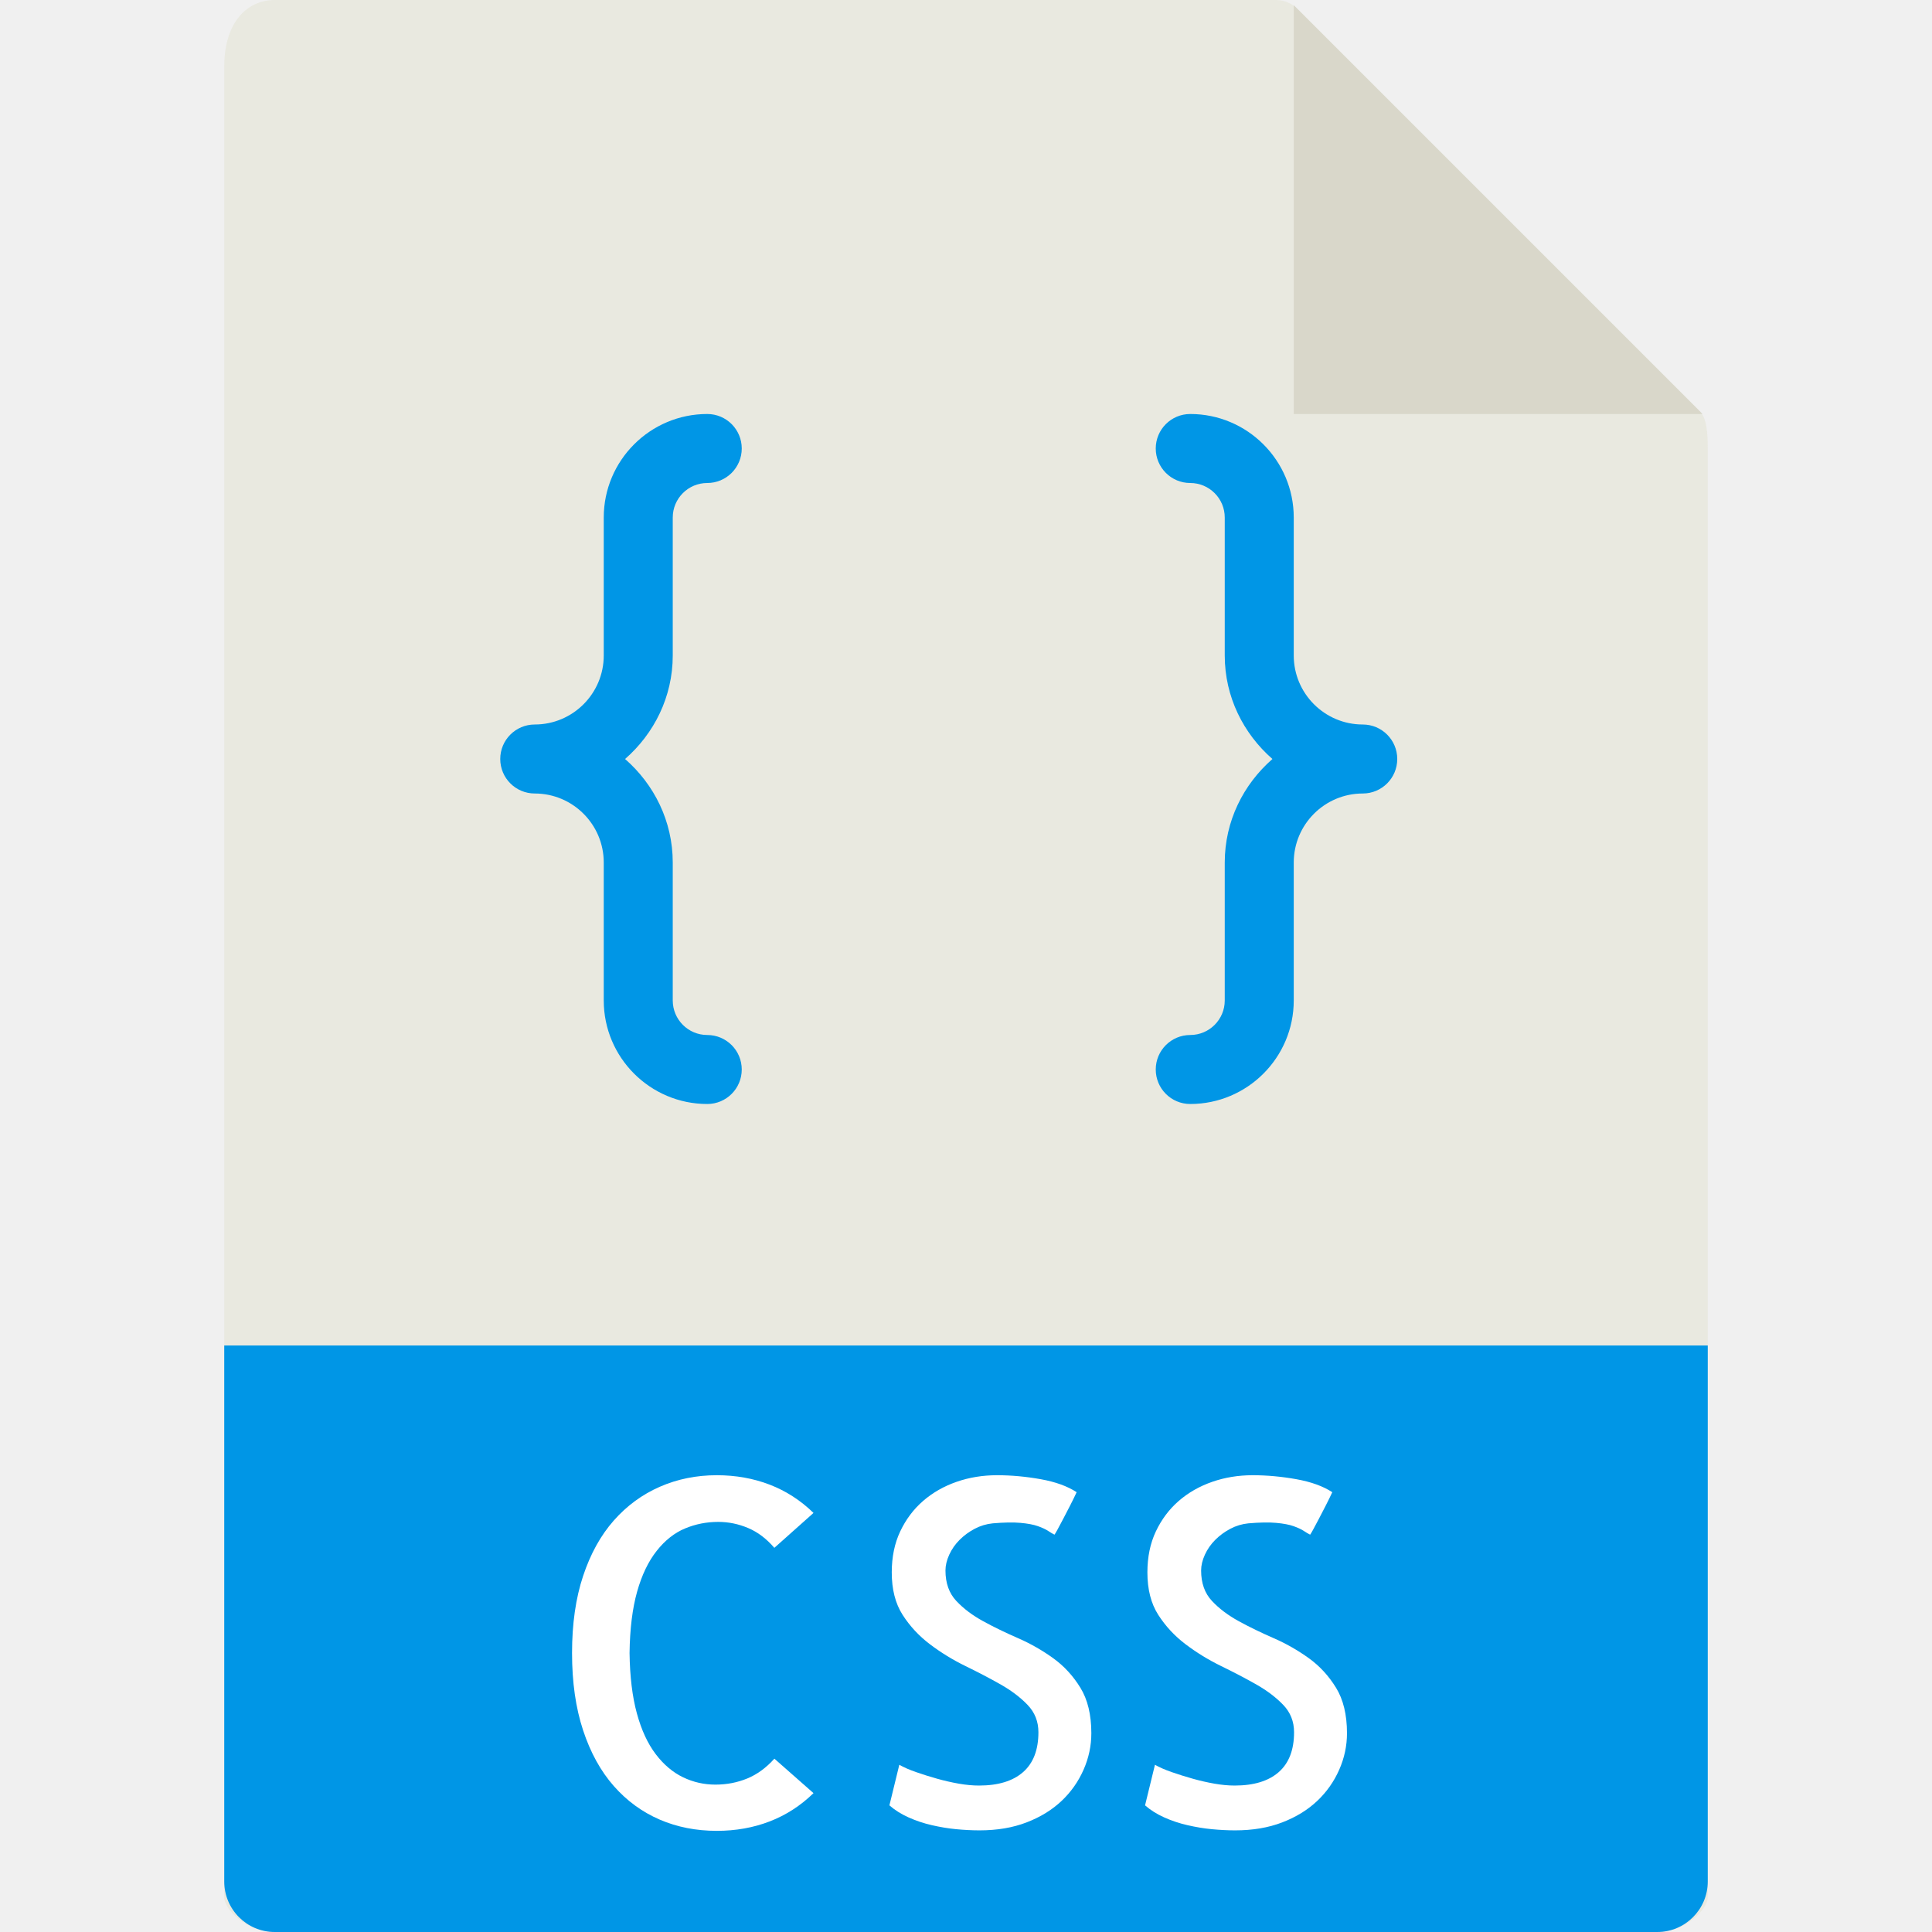
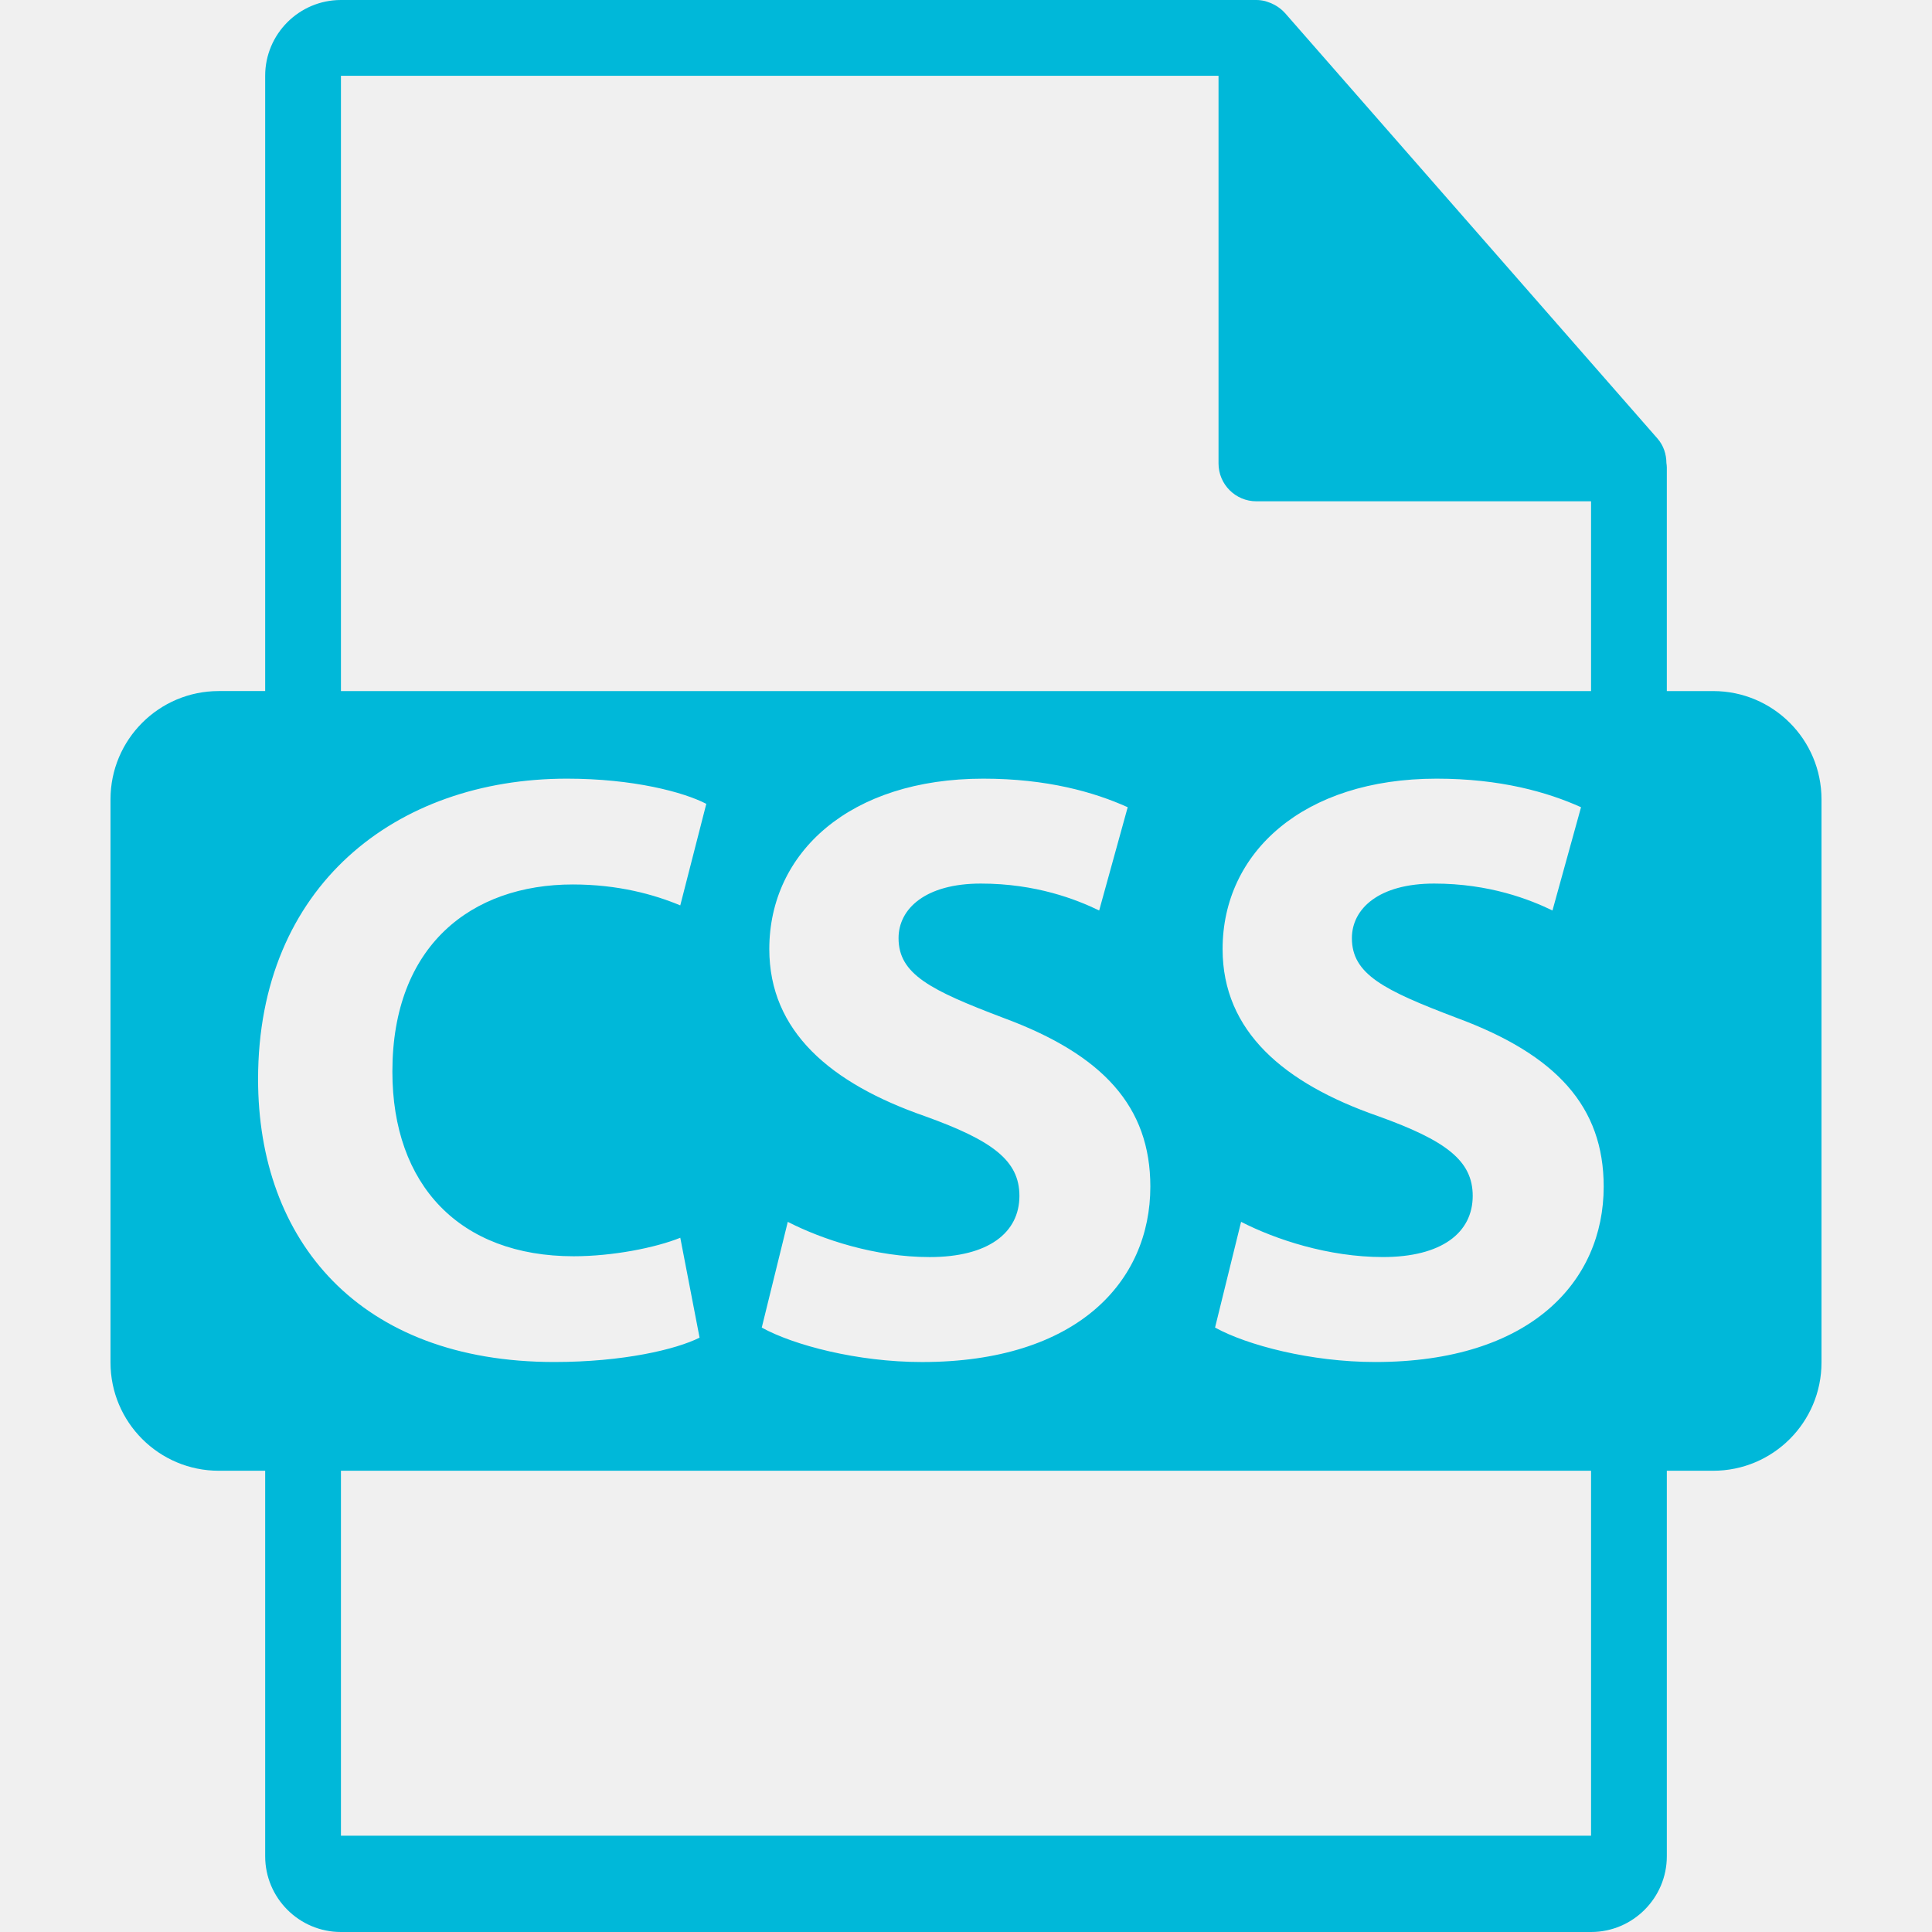
- <svg xmlns="http://www.w3.org/2000/svg" version="1.1" id="Capa_1" x="0px" y="0px" viewBox="0 0 56 56" style="enable-background:new 0 0 56 56;" xml:space="preserve">
+ <svg xmlns="http://www.w3.org/2000/svg" version="1.1" id="Capa_1" x="0px" y="0px" width="512px" height="512px" viewBox="0 0 550.801 550.801" style="enable-background:new 0 0 550.801 550.801;" xml:space="preserve">
  <g>
-     <path style="fill:#E9E9E0;" d="M36.985,0H7.963C7.155,0,6.5,0.655,6.5,1.926V55c0,0.345,0.655,1,1.463,1h40.074   c0.808,0,1.463-0.655,1.463-1V12.978c0-0.696-0.093-0.92-0.257-1.085L37.607,0.257C37.442,0.093,37.218,0,36.985,0z" />
-     <polygon style="fill:#D9D7CA;" points="37.5,0.151 37.5,12 49.349,12  " />
-     <path style="fill:#0096E6;" d="M48.037,56H7.963C7.155,56,6.5,55.345,6.5,54.537V39h43v15.537C49.5,55.345,48.845,56,48.037,56z" />
-     <g>
-       <path style="fill:#FFFFFF;" d="M23.58,51.975c-0.374,0.364-0.798,0.638-1.271,0.82s-0.984,0.273-1.531,0.273    c-0.602,0-1.155-0.109-1.661-0.328s-0.948-0.542-1.326-0.971s-0.675-0.966-0.889-1.613c-0.214-0.647-0.321-1.395-0.321-2.242    s0.107-1.593,0.321-2.235c0.214-0.643,0.511-1.178,0.889-1.606s0.822-0.754,1.333-0.978s1.062-0.335,1.654-0.335    c0.547,0,1.058,0.091,1.531,0.273s0.897,0.456,1.271,0.82l-1.135,1.012c-0.228-0.265-0.48-0.456-0.759-0.574    s-0.567-0.178-0.868-0.178c-0.337,0-0.658,0.063-0.964,0.191s-0.579,0.344-0.82,0.649s-0.431,0.699-0.567,1.183    s-0.21,1.075-0.219,1.777c0.009,0.684,0.08,1.267,0.212,1.75s0.314,0.877,0.547,1.183s0.497,0.528,0.793,0.67    s0.608,0.212,0.937,0.212s0.636-0.06,0.923-0.178s0.549-0.31,0.786-0.574L23.58,51.975z" />
-       <path style="fill:#FFFFFF;" d="M31.633,50.238c0,0.364-0.075,0.718-0.226,1.06s-0.362,0.643-0.636,0.902s-0.61,0.467-1.012,0.622    s-0.856,0.232-1.367,0.232c-0.219,0-0.444-0.012-0.677-0.034s-0.467-0.062-0.704-0.116s-0.463-0.13-0.677-0.226    s-0.398-0.212-0.554-0.349l0.287-1.176c0.128,0.073,0.289,0.144,0.485,0.212s0.398,0.132,0.608,0.191s0.419,0.107,0.629,0.144    s0.405,0.055,0.588,0.055c0.556,0,0.982-0.13,1.278-0.39s0.444-0.645,0.444-1.155c0-0.31-0.104-0.574-0.314-0.793    s-0.472-0.417-0.786-0.595s-0.654-0.355-1.019-0.533s-0.706-0.388-1.025-0.629s-0.583-0.526-0.793-0.854s-0.314-0.738-0.314-1.23    c0-0.446,0.082-0.843,0.246-1.189s0.385-0.641,0.663-0.882s0.602-0.426,0.971-0.554s0.759-0.191,1.169-0.191    c0.419,0,0.843,0.039,1.271,0.116s0.774,0.203,1.039,0.376c-0.055,0.118-0.118,0.248-0.191,0.39s-0.142,0.273-0.205,0.396    c-0.063,0.123-0.118,0.226-0.164,0.308s-0.073,0.128-0.082,0.137c-0.055-0.027-0.116-0.063-0.185-0.109s-0.166-0.091-0.294-0.137    s-0.296-0.077-0.506-0.096s-0.479-0.014-0.807,0.014c-0.183,0.019-0.355,0.07-0.52,0.157s-0.31,0.193-0.438,0.321    s-0.228,0.271-0.301,0.431s-0.109,0.313-0.109,0.458c0,0.364,0.104,0.658,0.314,0.882s0.47,0.419,0.779,0.588    s0.647,0.333,1.012,0.492s0.704,0.354,1.019,0.581s0.576,0.513,0.786,0.854S31.633,49.7,31.633,50.238z" />
-       <path style="fill:#FFFFFF;" d="M39.043,50.238c0,0.364-0.075,0.718-0.226,1.06s-0.362,0.643-0.636,0.902s-0.61,0.467-1.012,0.622    s-0.856,0.232-1.367,0.232c-0.219,0-0.444-0.012-0.677-0.034s-0.467-0.062-0.704-0.116s-0.463-0.13-0.677-0.226    s-0.398-0.212-0.554-0.349l0.287-1.176c0.128,0.073,0.289,0.144,0.485,0.212s0.398,0.132,0.608,0.191s0.419,0.107,0.629,0.144    s0.405,0.055,0.588,0.055c0.556,0,0.982-0.13,1.278-0.39s0.444-0.645,0.444-1.155c0-0.31-0.104-0.574-0.314-0.793    s-0.472-0.417-0.786-0.595s-0.654-0.355-1.019-0.533s-0.706-0.388-1.025-0.629s-0.583-0.526-0.793-0.854s-0.314-0.738-0.314-1.23    c0-0.446,0.082-0.843,0.246-1.189s0.385-0.641,0.663-0.882s0.602-0.426,0.971-0.554s0.759-0.191,1.169-0.191    c0.419,0,0.843,0.039,1.271,0.116s0.774,0.203,1.039,0.376c-0.055,0.118-0.118,0.248-0.191,0.39s-0.142,0.273-0.205,0.396    s-0.118,0.226-0.164,0.308s-0.073,0.128-0.082,0.137c-0.055-0.027-0.116-0.063-0.185-0.109s-0.166-0.091-0.294-0.137    s-0.296-0.077-0.506-0.096s-0.479-0.014-0.807,0.014c-0.183,0.019-0.355,0.07-0.52,0.157s-0.31,0.193-0.438,0.321    s-0.228,0.271-0.301,0.431s-0.109,0.313-0.109,0.458c0,0.364,0.104,0.658,0.314,0.882s0.47,0.419,0.779,0.588    s0.647,0.333,1.012,0.492s0.704,0.354,1.019,0.581s0.576,0.513,0.786,0.854S39.043,49.7,39.043,50.238z" />
-     </g>
-     <g>
-       <path style="fill:#0096E6;" d="M19.5,19v-4c0-0.551,0.448-1,1-1c0.553,0,1-0.448,1-1s-0.447-1-1-1c-1.654,0-3,1.346-3,3v4    c0,1.103-0.897,2-2,2c-0.553,0-1,0.448-1,1s0.447,1,1,1c1.103,0,2,0.897,2,2v4c0,1.654,1.346,3,3,3c0.553,0,1-0.448,1-1    s-0.447-1-1-1c-0.552,0-1-0.449-1-1v-4c0-1.2-0.542-2.266-1.382-3C18.958,21.266,19.5,20.2,19.5,19z" />
-       <path style="fill:#0096E6;" d="M39.5,21c-1.103,0-2-0.897-2-2v-4c0-1.654-1.346-3-3-3c-0.553,0-1,0.448-1,1s0.447,1,1,1    c0.552,0,1,0.449,1,1v4c0,1.2,0.542,2.266,1.382,3c-0.84,0.734-1.382,1.8-1.382,3v4c0,0.551-0.448,1-1,1c-0.553,0-1,0.448-1,1    s0.447,1,1,1c1.654,0,3-1.346,3-3v-4c0-1.103,0.897-2,2-2c0.553,0,1-0.448,1-1S40.053,21,39.5,21z" />
-     </g>
+     <path d="M488.426,197.021H475.2v-63.819c0-0.398-0.063-0.799-0.116-1.202c-0.021-2.534-0.827-5.023-2.562-6.995L366.325,3.694   c-0.032-0.031-0.063-0.042-0.085-0.076c-0.633-0.707-1.371-1.295-2.151-1.804c-0.231-0.155-0.464-0.285-0.706-0.419   c-0.676-0.369-1.393-0.675-2.131-0.896c-0.2-0.056-0.38-0.135-0.58-0.19C359.87,0.119,359.037,0,358.193,0H97.2   c-11.918,0-21.6,9.693-21.6,21.601v175.415H62.375c-17.046,0-30.871,13.816-30.871,30.871v160.545   c0,17.038,13.824,30.87,30.871,30.87h13.226V529.2c0,11.907,9.682,21.601,21.6,21.601h356.4c11.907,0,21.6-9.693,21.6-21.601   V419.302h13.226c17.044,0,30.871-13.827,30.871-30.87v-160.54C519.297,210.838,505.47,197.021,488.426,197.021z M97.2,21.605   h250.193v110.513c0,5.967,4.841,10.8,10.8,10.8h95.407v54.108H97.2V21.605z M263.591,318.184   c-26.795-9.334-44.268-24.163-44.268-47.605c0-27.527,22.966-48.587,61.024-48.587c18.178,0,31.577,3.828,41.154,8.142   l-8.132,29.437c-6.471-3.122-17.945-7.67-33.753-7.67c-15.788,0-23.445,7.183-23.445,15.559c0,10.293,9.099,14.839,29.913,22.739   c28.477,10.526,41.871,25.355,41.871,48.094c0,27.043-20.809,50.014-65.082,50.014c-18.425,0-36.608-4.799-45.702-9.819   l7.42-30.143c9.809,5.021,24.885,10.04,40.442,10.04c16.749,0,25.597-6.929,25.597-17.455   C290.63,330.866,282.973,325.134,263.591,318.184z M73.575,307.663c0-55.044,39.253-85.672,88.064-85.672   c18.9,0,33.257,3.828,39.722,7.18l-7.42,28.951c-7.425-3.101-17.705-5.967-30.628-5.967c-28.957,0-51.448,17.463-51.448,53.346   c0,32.306,19.145,52.65,51.69,52.65c11.005,0,23.208-2.384,30.391-5.273l5.498,28.481c-6.702,3.354-21.774,6.94-41.396,6.94   C102.297,388.3,73.575,353.595,73.575,307.663z M453.601,523.353H97.2V419.302h356.4V523.353z M392.102,388.3   c-18.42,0-36.603-4.805-45.699-9.819l7.425-30.144c9.798,5.026,24.88,10.041,40.426,10.041c16.759,0,25.608-6.93,25.608-17.45   c0-10.051-7.652-15.794-27.032-22.744c-26.8-9.334-44.275-24.163-44.275-47.605c0-27.527,22.977-48.587,61.024-48.587   c18.188,0,31.588,3.828,41.164,8.142l-8.143,29.437c-6.454-3.122-17.939-7.67-33.739-7.67c-15.794,0-23.445,7.183-23.445,15.559   c0,10.293,9.091,14.839,29.911,22.739c28.477,10.526,41.876,25.355,41.876,48.094C457.197,365.328,436.377,388.3,392.102,388.3z" fill="#00b8d9" />
  </g>
  <g>
</g>
  <g>
</g>
  <g>
</g>
  <g>
</g>
  <g>
</g>
  <g>
</g>
  <g>
</g>
  <g>
</g>
  <g>
</g>
  <g>
</g>
  <g>
</g>
  <g>
</g>
  <g>
</g>
  <g>
</g>
  <g>
</g>
</svg>
